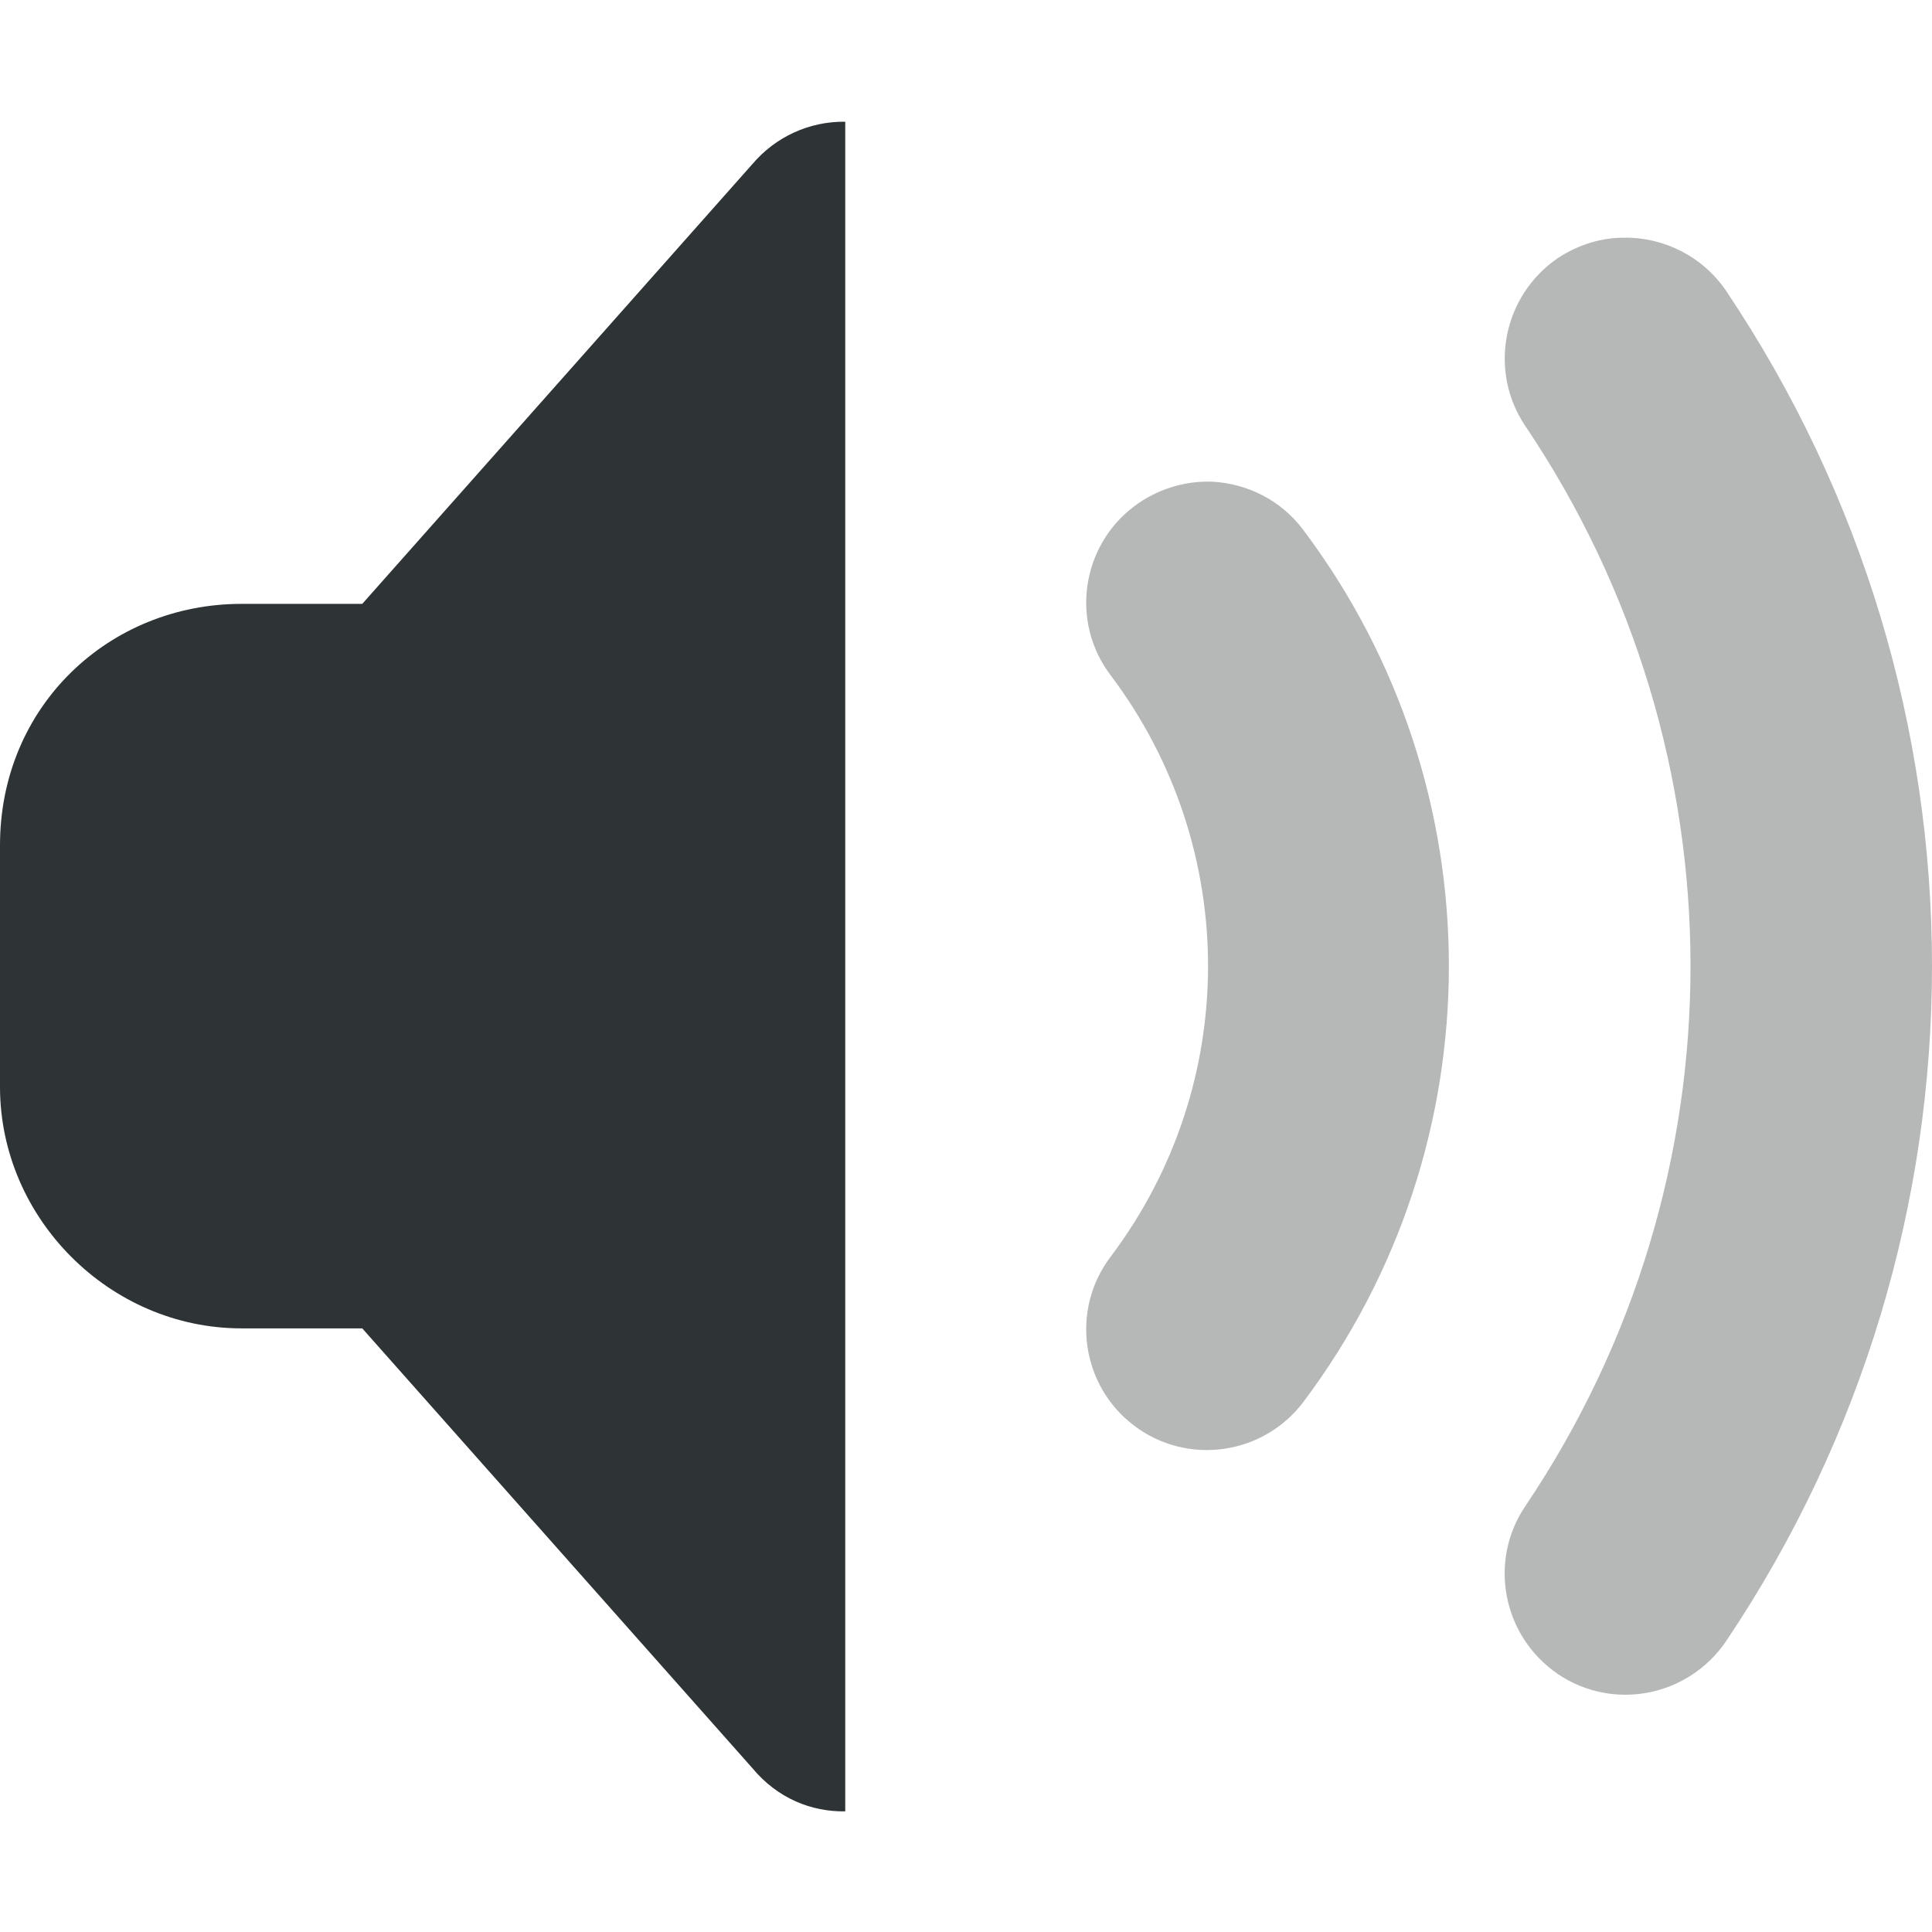
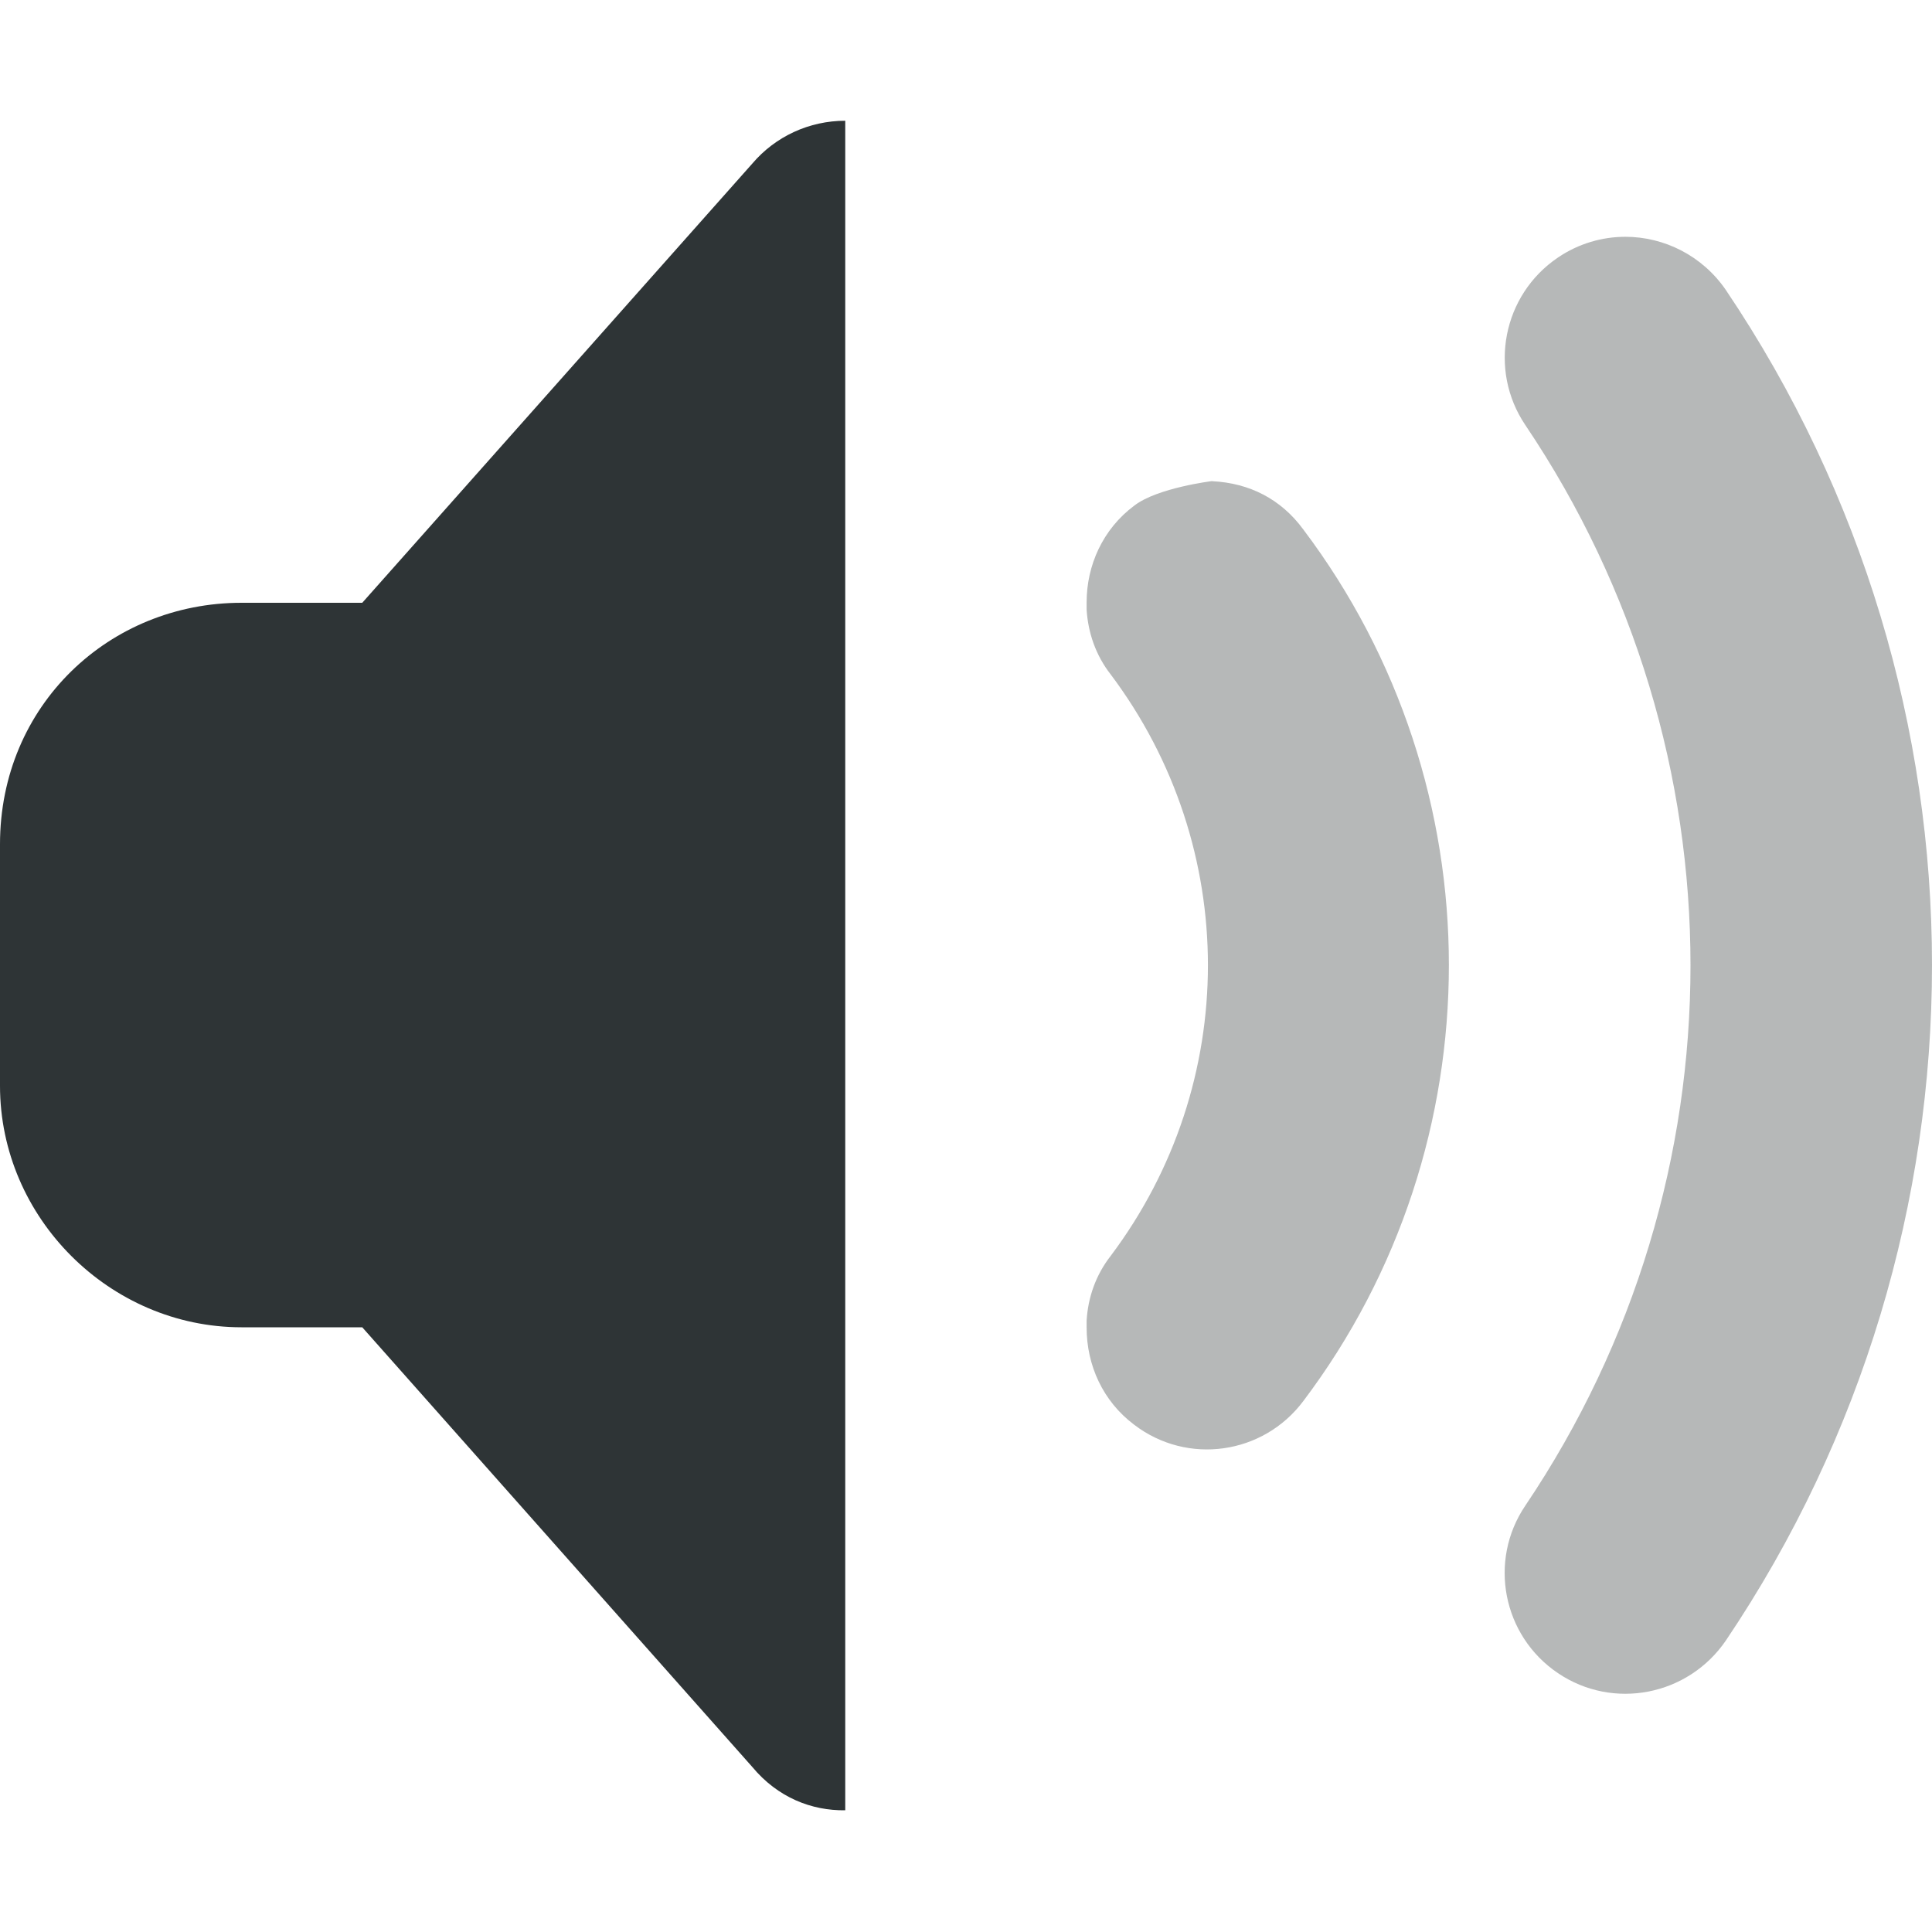
<svg xmlns="http://www.w3.org/2000/svg" height="16px" viewBox="0 0 16 16" width="16px">
  <g fill="#2e3436">
-     <path d="m 7 1.008 c -0.297 -0.004 -0.578 0.125 -0.77 0.352 l -3.23 3.641 h -1 c -1.094 0 -2 0.844 -2 2 v 2 c 0 1.09 0.91 2 2 2 h 1 l 3.23 3.641 c 0.211 0.254 0.492 0.363 0.77 0.359 z m 0 0" />
-     <path d="m 13.461 1.969 c -0.191 -0.004 -0.387 0.055 -0.559 0.168 c -0.457 0.312 -0.578 0.934 -0.27 1.391 c 1.824 2.707 1.824 6.238 0 8.945 c -0.309 0.457 -0.188 1.078 0.27 1.391 c 0.457 0.309 1.078 0.188 1.391 -0.27 c 1.137 -1.691 1.707 -3.641 1.707 -5.594 s -0.57 -3.902 -1.707 -5.594 c -0.195 -0.285 -0.512 -0.438 -0.832 -0.438 z m -3.422 2.02 c -0.223 -0.008 -0.453 0.059 -0.645 0.203 c -0.441 0.332 -0.531 0.961 -0.195 1.402 c 1.074 1.426 1.074 3.387 0 4.812 c -0.336 0.441 -0.246 1.07 0.195 1.402 c 0.441 0.332 1.066 0.242 1.398 -0.195 c 0.805 -1.07 1.207 -2.34 1.207 -3.613 s -0.402 -2.543 -1.207 -3.613 c -0.184 -0.246 -0.465 -0.383 -0.754 -0.398 z m 0 0" fill-opacity="0.35" />
+     <path d="m 7 1 c -0.297 0 -0.578 0.129 -0.77 0.355 l -3.23 3.637 h -1 c -1.094 0 -2 0.848 -2 2 v 2 c 0 1.094 0.91 2 2 2 h 1 l 3.23 3.641 c 0.211 0.254 0.492 0.363 0.77 0.359 z m 0 0" />
+     <path d="m 13.461 1.961 c -0.191 0 -0.387 0.055 -0.559 0.172 c -0.457 0.309 -0.578 0.93 -0.27 1.387 c 1.824 2.707 1.824 6.242 0 8.949 c -0.309 0.457 -0.188 1.078 0.27 1.387 c 0.457 0.309 1.078 0.188 1.391 -0.27 c 1.137 -1.688 1.707 -3.641 1.707 -5.594 c 0 -1.949 -0.57 -3.902 -1.707 -5.59 c -0.195 -0.285 -0.512 -0.441 -0.832 -0.441 z m -3.422 2.023 s -0.453 0.055 -0.645 0.203 c -0.262 0.195 -0.395 0.496 -0.395 0.801 v 0.062 c 0.012 0.188 0.074 0.375 0.199 0.535 c 1.074 1.43 1.074 3.387 0 4.816 c -0.125 0.16 -0.188 0.348 -0.199 0.535 v 0.059 c 0 0.309 0.133 0.609 0.395 0.805 c 0.441 0.336 1.066 0.246 1.398 -0.195 c 0.805 -1.066 1.207 -2.34 1.207 -3.613 c 0 -1.27 -0.402 -2.543 -1.207 -3.609 c -0.184 -0.25 -0.445 -0.383 -0.754 -0.398 z m 0 0" fill-opacity="0.35" />
  </g>
</svg>
